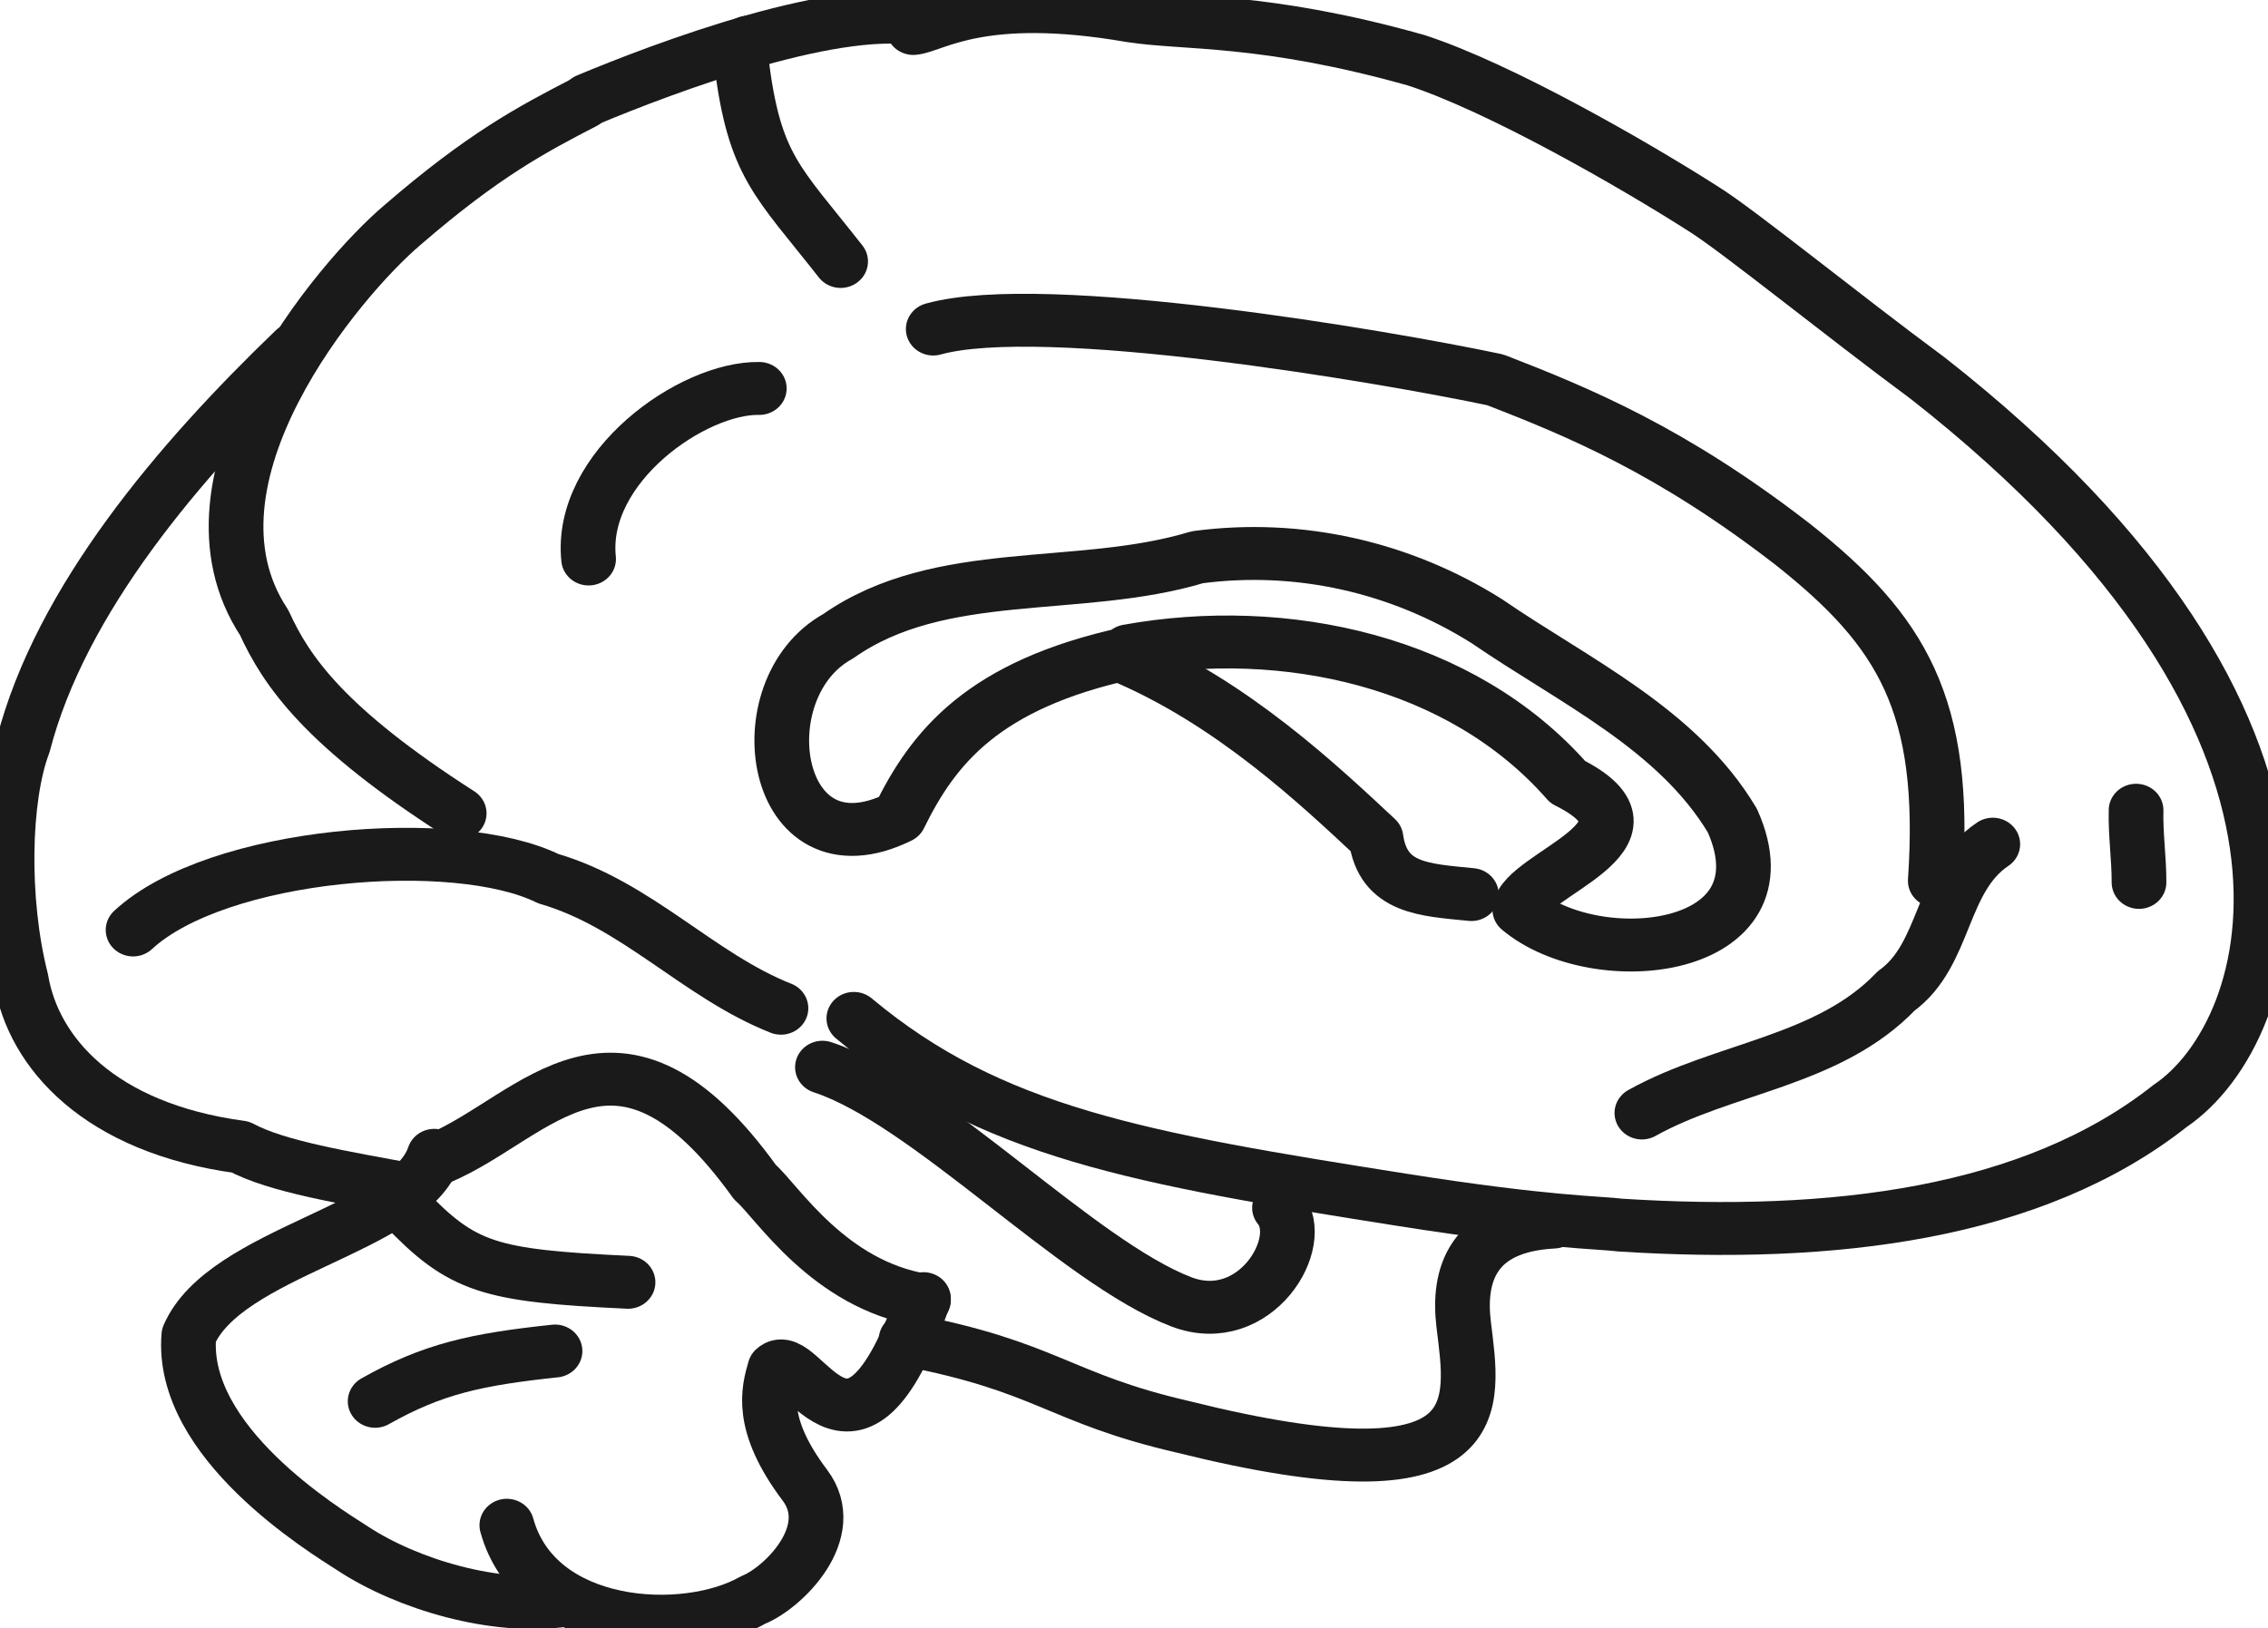
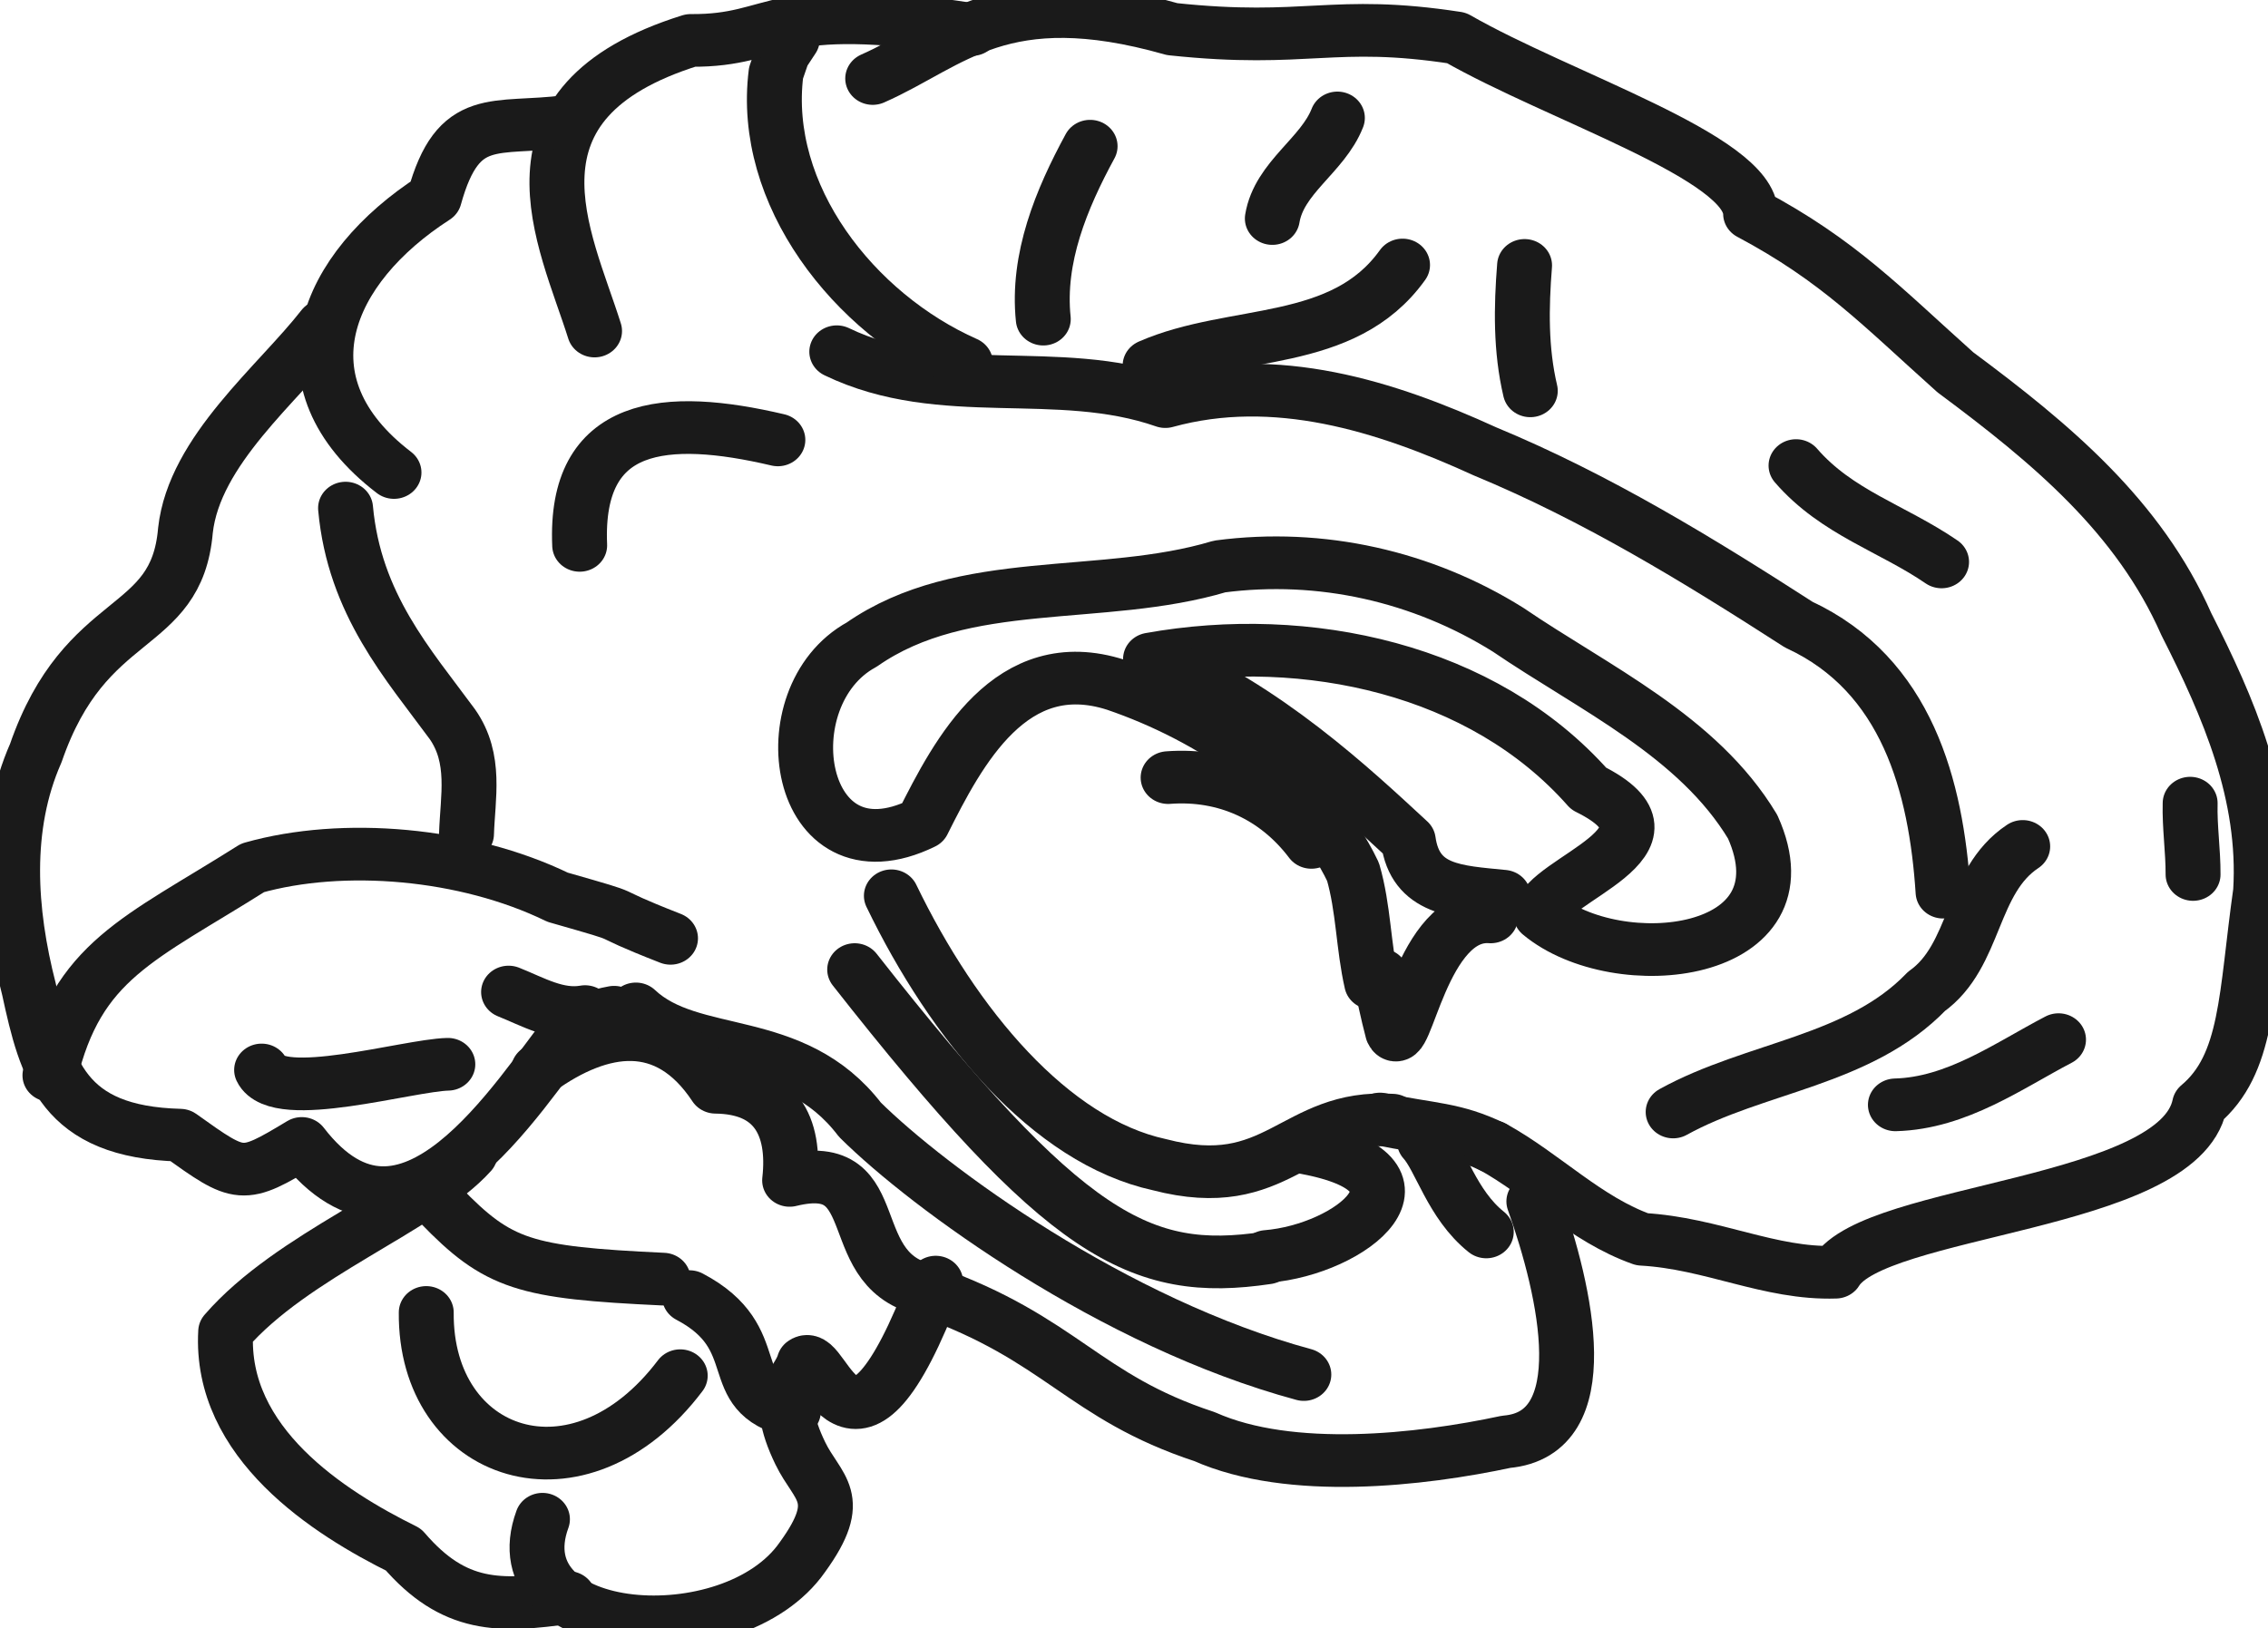
<svg xmlns="http://www.w3.org/2000/svg" width="89.316mm" height="64.126mm" viewBox="0 0 89.316 64.126" version="1.1" id="svg1" xml:space="preserve">
  <defs id="defs1" />
  <g id="layer1" transform="translate(2.344516,-0.936059)">
    <g id="g1067-1-0" transform="matrix(2.282747,0,0,2.208663,-137.9983,310.8971)">
-       <g id="g1066-0-3" transform="matrix(-1.291728,0,0,1.291728,186.2547,24.53971)" style="stroke-width:0.226;stroke-dasharray:none">
-         <g id="g1065-8-9" transform="matrix(1.446469,0,0,1.446469,-274.7744,-147.327)" style="stroke-width:0.156;stroke-dasharray:none">
-           <path style="fill:none;stroke:#1a1a1a;stroke-width:0.505;stroke-linecap:round;stroke-linejoin:round;stroke-dasharray:none" d="m 249.409,13.881 c -0.188,-0.017 -0.624,-0.368 -2.004,-0.121 -0.507,0.083 -1.228,0.014 -2.638,0.424 -0.769,0.258 -2.007,0.992 -2.659,1.423 -0.317,0.205 -1.278,1.011 -2.065,1.612 -4.099,3.321 -3.261,6.232 -2.239,6.946 1.267,1.035 3.116,1.267 5.077,1.138 0.207,-0.027 0.664,-0.021 2.014,-0.241 2.421,-0.395 3.803,-0.643 5.063,-1.732" id="path1" />
-           <path style="fill:none;stroke:#1a1a1a;stroke-width:0.505;stroke-linecap:round;stroke-linejoin:round;stroke-dasharray:none" d="m 250.248,23.796 c -0.972,0.328 -2.353,1.858 -3.312,2.239 -0.682,0.27 -1.173,-0.572 -0.908,-0.897" id="path10" />
-           <path style="fill:none;stroke:#1a1a1a;stroke-width:0.505;stroke-linecap:round;stroke-linejoin:round;stroke-dasharray:none" d="m 247.427,19.822 c -1.447,-0.271 -3.081,0.095 -4.061,1.252 -0.993,0.512 0.405,0.876 0.443,1.218 -0.711,0.618 -2.51,0.418 -1.963,-0.849 0.507,-0.879 1.467,-1.336 2.267,-1.904 0.792,-0.516 1.734,-0.74 2.673,-0.611 1.094,0.342 2.374,0.068 3.318,0.755 0.879,0.5 0.611,2.323 -0.565,1.724 -0.314,-0.661 -0.77,-1.261 -2.117,-1.564" id="path13" />
-           <path style="fill:none;stroke:#1a1a1a;stroke-width:0.505;stroke-linecap:round;stroke-linejoin:round;stroke-dasharray:none" d="m 247.488,19.87 c -1.022,0.442 -1.832,1.239 -2.351,1.739 -0.065,0.485 -0.449,0.494 -0.881,0.539" id="path14" />
-           <path style="fill:none;stroke:#1a1a1a;stroke-width:0.505;stroke-linecap:round;stroke-linejoin:round;stroke-dasharray:none" d="m 242.682,24.233 c -0.759,-0.437 -1.724,-0.49 -2.348,-1.165 -0.467,-0.348 -0.405,-1.064 -0.892,-1.401" id="path18" />
-           <path style="fill:none;stroke:#1a1a1a;stroke-width:0.505;stroke-linecap:round;stroke-linejoin:round;stroke-dasharray:none" d="m 239.973,22.017 c -0.11,-1.678 0.308,-2.386 1.311,-3.208 1.124,-0.901 1.981,-1.265 2.751,-1.574 1.024,-0.224 4.169,-0.779 5.19,-0.485" id="path19" />
-           <path style="fill:none;stroke:#1a1a1a;stroke-width:0.505;stroke-linecap:round;stroke-linejoin:round;stroke-dasharray:none" d="m 250.08,16.105 c 0.584,-0.77 0.796,-0.904 0.917,-1.912 l -0.06,-0.181" id="path20" />
-           <path style="fill:none;stroke:#1a1a1a;stroke-width:0.505;stroke-linecap:round;stroke-linejoin:round;stroke-dasharray:none" d="m 249.283,13.809 c 0.391,-0.097 0.992,0.013 1.581,0.184 0.614,0.179 1.215,0.423 1.55,0.568" id="path21" />
-           <path style="fill:none;stroke:#1a1a1a;stroke-width:0.505;stroke-linecap:round;stroke-linejoin:round;stroke-dasharray:none" d="m 252.452,14.589 c 0.475,0.254 0.926,0.499 1.676,1.17 0.58,0.508 2.15,2.425 1.274,3.794 -0.206,0.468 -0.563,1 -1.8,1.82" id="path22" />
-           <path style="fill:none;stroke:#1a1a1a;stroke-width:0.505;stroke-linecap:round;stroke-linejoin:round;stroke-dasharray:none" d="m 252.407,18.945 c 0.089,-0.878 -0.962,-1.64 -1.576,-1.628" id="path23" />
-           <path style="fill:none;stroke:#1a1a1a;stroke-width:0.505;stroke-linecap:round;stroke-linejoin:round;stroke-dasharray:none" d="m 250.631,23.233 c 0.761,-0.31 1.331,-0.992 2.149,-1.237 0.852,-0.434 3.055,-0.255 3.833,0.49" id="path31" />
-           <path style="fill:none;stroke:#1a1a1a;stroke-width:0.505;stroke-linecap:round;stroke-linejoin:round;stroke-dasharray:none" d="m 255.117,16.941 c 1.077,1.07 2.164,2.396 2.509,3.775 0.187,0.507 0.207,1.486 0.02,2.244 -0.112,0.694 -0.719,1.416 -2.024,1.598 -0.342,0.19 -0.971,0.292 -1.556,0.406" id="path32" />
-           <path style="fill:none;stroke:#1a1a1a;stroke-width:0.505;stroke-linecap:round;stroke-linejoin:round;stroke-dasharray:none" d="m 243.497,25.274 c 0.754,0.041 0.884,0.508 0.831,0.972 -0.089,0.775 -0.3,1.727 2.591,0.983 1.152,-0.275 1.245,-0.574 2.557,-0.832" id="path34" />
-           <path style="fill:none;stroke:#1a1a1a;stroke-width:0.505;stroke-linecap:round;stroke-linejoin:round;stroke-dasharray:none" d="m 253.832,24.637 c 0.228,0.706 1.931,0.917 2.266,1.718 0.084,1.018 -1.245,1.857 -1.515,2.036 -0.506,0.343 -1.317,0.59 -1.955,0.494" id="path35" />
-           <path style="fill:none;stroke:#1a1a1a;stroke-width:0.505;stroke-linecap:round;stroke-linejoin:round;stroke-dasharray:none" d="m 253.162,28.168 c -0.267,1.003 -1.644,1.084 -2.277,0.712 -0.273,-0.113 -0.801,-0.647 -0.475,-1.094 0.426,-0.584 0.335,-0.908 0.277,-1.114 -0.235,-0.234 -0.711,1.296 -1.372,-0.667" id="path36" />
-           <path style="fill:none;stroke:#1a1a1a;stroke-width:0.505;stroke-linecap:round;stroke-linejoin:round;stroke-dasharray:none" d="m 254.11,25.13 c -0.54,0.583 -0.782,0.656 -2.067,0.719" id="path37" />
-           <path style="fill:none;stroke:#1a1a1a;stroke-width:0.505;stroke-linecap:round;stroke-linejoin:round;stroke-dasharray:none" d="m 253.781,24.662 c -0.889,-0.391 -1.639,-1.595 -2.91,0.231 -0.207,0.186 -0.679,0.979 -1.556,1.126" id="path39" />
-           <path style="fill:none;stroke:#1a1a1a;stroke-width:0.505;stroke-linecap:round;stroke-linejoin:round;stroke-dasharray:none" d="m 238.119,21.343 c 0.006,0.23 -0.028,0.459 -0.027,0.689" id="path42" />
-           <path style="fill:none;stroke:#1a1a1a;stroke-width:0.505;stroke-linecap:round;stroke-linejoin:round;stroke-dasharray:none" d="m 254.378,26.985 c -0.53,-0.309 -0.931,-0.4 -1.661,-0.48" id="path274" />
+       <g id="g1066-0-3" transform="matrix(-1.297699,0,0,1.291728,186.8465,24.53971)" style="stroke-width:0.728;stroke-dasharray:none">
+         <g id="g1065-8-9" transform="matrix(1.434289,0,0,1.428927,-271.9821,-147.1633)" style="stroke-width:0.509;stroke-dasharray:none">
+           <g id="g2" style="stroke-width:0.509;stroke-dasharray:none" transform="translate(0.5935735,0.02520364)">
+             <path style="fill:none;stroke:#1a1a1a;stroke-width:0.509;stroke-linecap:round;stroke-linejoin:round;stroke-dasharray:none" d="m 249.405,14.395 c -0.724,-0.332 -1.196,-0.945 -2.776,-0.477 -1.253,0.139 -1.487,-0.099 -2.635,0.085 -0.952,0.57 -2.721,1.155 -2.726,1.699 -0.815,0.452 -1.21,0.89 -1.898,1.532 -0.893,0.691 -1.701,1.395 -2.14,2.432 -0.393,0.807 -0.744,1.653 -0.689,2.583 0.137,1.011 0.115,1.67 0.566,2.064 0.195,0.977 3.014,0.999 3.373,1.616 0.613,0.021 1.142,-0.28 1.794,-0.318 0.52,-0.192 0.914,-0.624 1.388,-0.896" id="path1-7" />
+             <path style="fill:none;stroke:#1a1a1a;stroke-width:0.509;stroke-linecap:round;stroke-linejoin:round;stroke-dasharray:none" d="m 243.658,24.719 c 0.365,-0.184 0.571,-0.167 1.045,-0.27" id="path5" />
+             <path style="fill:none;stroke:#1a1a1a;stroke-width:0.509;stroke-linecap:round;stroke-linejoin:round;stroke-dasharray:none" d="m 249.232,22.292 c -0.577,1.246 -1.474,2.369 -2.484,2.598 -1.106,0.301 -1.247,-0.492 -2.159,-0.43" id="path9" />
+             <path style="fill:none;stroke:#1a1a1a;stroke-width:0.509;stroke-linecap:round;stroke-linejoin:round;stroke-dasharray:none" d="m 249.572,23.005 c -1.949,2.587 -2.646,2.968 -3.822,2.786" id="path10-3" />
+             <path style="fill:none;stroke:#1a1a1a;stroke-width:0.509;stroke-linecap:round;stroke-linejoin:round;stroke-dasharray:none" d="m 245.753,25.777 c -0.785,-0.066 -1.673,-0.802 -0.345,-1.052" id="path11" />
+             <path style="fill:none;stroke:#1a1a1a;stroke-width:0.509;stroke-linecap:round;stroke-linejoin:round;stroke-dasharray:none" d="m 246.83,20.004 c -1.447,-0.271 -3.081,0.095 -4.061,1.252 -0.993,0.512 0.405,0.876 0.443,1.218 -0.711,0.618 -2.51,0.418 -1.963,-0.849 0.507,-0.879 1.467,-1.336 2.267,-1.904 0.792,-0.516 1.734,-0.74 2.673,-0.611 1.094,0.342 2.374,0.068 3.318,0.755 0.879,0.5 0.611,2.323 -0.565,1.724 -0.332,-0.691 -0.82,-1.662 -1.793,-1.335 -0.874,0.311 -1.802,0.942 -2.196,1.807 -0.098,0.351 -0.095,0.719 -0.173,1.074" id="path13-4" />
+             <path style="fill:none;stroke:#1a1a1a;stroke-width:0.509;stroke-linecap:round;stroke-linejoin:round;stroke-dasharray:none" d="m 246.792,20.018 c -1.022,0.442 -1.832,1.239 -2.351,1.739 -0.065,0.485 -0.449,0.494 -0.881,0.539" id="path14-3" />
+             <path style="fill:none;stroke:#1a1a1a;stroke-width:0.509;stroke-linecap:round;stroke-linejoin:round;stroke-dasharray:none" d="m 243.677,22.496 c 0.65,-0.049 0.794,1.368 0.909,1.111 0.045,-0.182 0.087,-0.365 0.109,-0.551" id="path15" />
+             <path style="fill:none;stroke:#1a1a1a;stroke-width:0.509;stroke-linecap:round;stroke-linejoin:round;stroke-dasharray:none" d="m 245.339,21.776 c 0.318,-0.439 0.79,-0.668 1.328,-0.626" id="path17" />
+             <path style="fill:none;stroke:#1a1a1a;stroke-width:0.509;stroke-linecap:round;stroke-linejoin:round;stroke-dasharray:none" d="m 241.986,24.381 c -0.759,-0.437 -1.724,-0.49 -2.348,-1.165 -0.467,-0.348 -0.405,-1.064 -0.892,-1.401" id="path18-0" />
+             <path style="fill:none;stroke:#1a1a1a;stroke-width:0.509;stroke-linecap:round;stroke-linejoin:round;stroke-dasharray:none" d="m 239.484,22.257 c 0.064,-1.018 0.333,-2.1 1.338,-2.585 0.931,-0.625 1.874,-1.228 2.91,-1.675 0.921,-0.439 1.94,-0.773 2.961,-0.48 1.005,-0.365 2.064,0.011 3.045,-0.482" id="path19-4" />
+             <path style="fill:none;stroke:#1a1a1a;stroke-width:0.509;stroke-linecap:round;stroke-linejoin:round;stroke-dasharray:none" d="m 248.545,17.144 c 1.04,-0.481 1.898,-1.628 1.756,-2.803 l -0.06,-0.181 -0.091,-0.144" id="path20-8" />
+             <path style="fill:none;stroke:#1a1a1a;stroke-width:0.509;stroke-linecap:round;stroke-linejoin:round;stroke-dasharray:none" d="m 248.485,13.922 c 1.885,-0.31 1.759,0.112 2.607,0.105 1.843,0.6 1.161,1.912 0.891,2.808" id="path21-7" />
+             <path style="fill:none;stroke:#1a1a1a;stroke-width:0.509;stroke-linecap:round;stroke-linejoin:round;stroke-dasharray:none" d="m 252.239,14.81 c 0.671,0.089 1.006,-0.101 1.229,0.738 1.011,0.679 1.467,1.783 0.374,2.654" id="path22-5" />
+             <path style="fill:none;stroke:#1a1a1a;stroke-width:0.509;stroke-linecap:round;stroke-linejoin:round;stroke-dasharray:none" d="m 252.121,18.906 c 0.05,-1.202 -0.8,-1.273 -1.837,-1.019" id="path23-9" />
+             <path style="fill:none;stroke:#1a1a1a;stroke-width:0.509;stroke-linecap:round;stroke-linejoin:round;stroke-dasharray:none" d="m 246.834,17.169 c -0.781,-0.356 -1.788,-0.167 -2.34,-0.972" id="path24" />
+             <path style="fill:none;stroke:#1a1a1a;stroke-width:0.509;stroke-linecap:round;stroke-linejoin:round;stroke-dasharray:none" d="m 245.701,15.748 c -0.063,-0.398 -0.467,-0.609 -0.603,-0.972" id="path25" />
+             <path style="fill:none;stroke:#1a1a1a;stroke-width:0.509;stroke-linecap:round;stroke-linejoin:round;stroke-dasharray:none" d="m 247.824,16.72 c 0.059,-0.589 -0.167,-1.159 -0.434,-1.671" id="path26" />
+             <path style="fill:none;stroke:#1a1a1a;stroke-width:0.509;stroke-linecap:round;stroke-linejoin:round;stroke-dasharray:none" d="m 254.291,18.546 c -0.081,0.93 -0.582,1.509 -0.99,2.088 -0.224,0.334 -0.142,0.705 -0.131,1.061" id="path29" />
+             <path style="fill:none;stroke:#1a1a1a;stroke-width:0.509;stroke-linecap:round;stroke-linejoin:round;stroke-dasharray:none" d="m 251.279,22.703 c 0.761,-0.31 0.228,-0.153 1.046,-0.397 0.852,-0.431 1.989,-0.531 2.827,-0.284 1.051,0.692 1.627,0.891 1.879,2.005" id="path31-5" />
+             <path style="fill:none;stroke:#1a1a1a;stroke-width:0.509;stroke-linecap:round;stroke-linejoin:round;stroke-dasharray:none" d="m 254.496,16.786 c 0.416,0.557 1.197,1.201 1.279,1.976 0.083,1.015 0.925,0.756 1.387,2.151 0.302,0.714 0.25,1.525 0.063,2.283 -0.162,0.78 -0.314,1.379 -1.4,1.409 -0.561,0.418 -0.574,0.428 -1.128,0.08 -0.98,1.326 -2.008,-0.474 -2.497,-1.111 -0.131,-0.081 -0.245,-0.128 -0.398,-0.157" id="path32-3" />
+             <path style="fill:none;stroke:#1a1a1a;stroke-width:0.509;stroke-linecap:round;stroke-linejoin:round;stroke-dasharray:none" d="m 251.6,23.385 c -0.516,0.507 -1.456,0.224 -2.077,1.071 -0.638,0.659 -2.35,1.965 -4.114,2.462" id="path33" />
+             <path style="fill:none;stroke:#1a1a1a;stroke-width:0.509;stroke-linecap:round;stroke-linejoin:round;stroke-dasharray:none" d="m 243.277,25.245 c -0.3,0.878 -0.595,2.247 0.257,2.323 0.79,0.176 1.997,0.32 2.795,-0.05 1.13,-0.387 1.321,-0.945 2.561,-1.404" id="path34-2" />
+             <path style="fill:none;stroke:#1a1a1a;stroke-width:0.509;stroke-linecap:round;stroke-linejoin:round;stroke-dasharray:none" d="m 253.136,24.785 c 0.46,0.533 1.646,0.972 2.266,1.718 0.059,1.077 -0.959,1.752 -1.648,2.107 -0.468,0.569 -0.89,0.557 -1.528,0.462" id="path35-7" />
+             <path style="fill:none;stroke:#1a1a1a;stroke-width:0.509;stroke-linecap:round;stroke-linejoin:round;stroke-dasharray:none" d="m 252.466,28.316 c 0.407,1.158 -1.764,1.33 -2.409,0.367 -0.403,-0.579 -0.141,-0.66 0.019,-1.004 0.271,-0.582 0.021,-0.673 -0.036,-0.878 -0.183,-0.148 -0.44,1.381 -1.219,-0.776" id="path36-3" />
+             <path style="fill:none;stroke:#1a1a1a;stroke-width:0.509;stroke-linecap:round;stroke-linejoin:round;stroke-dasharray:none" d="m 253.414,25.277 c -0.54,0.583 -0.782,0.656 -2.067,0.719" id="path37-9" />
+             <path style="fill:none;stroke:#1a1a1a;stroke-width:0.509;stroke-linecap:round;stroke-linejoin:round;stroke-dasharray:none" d="m 251.103,26.165 c -0.739,0.405 -0.291,0.945 -0.963,1.108" id="path38" />
+             <path style="fill:none;stroke:#1a1a1a;stroke-width:0.509;stroke-linecap:round;stroke-linejoin:round;stroke-dasharray:none" d="m 252.503,23.975 c -0.576,-0.431 -1.198,-0.534 -1.642,0.167 -0.549,0.007 -0.744,0.367 -0.686,0.9 -0.943,-0.241 -0.44,0.92 -1.318,1.067" id="path39-7" />
+             <path style="fill:none;stroke:#1a1a1a;stroke-width:0.509;stroke-linecap:round;stroke-linejoin:round;stroke-dasharray:none" d="m 243.363,16.201 c 0.031,0.404 0.037,0.815 -0.053,1.212" id="path40" />
+             <path style="fill:none;stroke:#1a1a1a;stroke-width:0.509;stroke-linecap:round;stroke-linejoin:round;stroke-dasharray:none" d="m 240.847,18.135 c -0.378,0.455 -0.894,0.606 -1.349,0.931" id="path41" />
+             <path style="fill:none;stroke:#1a1a1a;stroke-width:0.509;stroke-linecap:round;stroke-linejoin:round;stroke-dasharray:none" d="m 237.194,21.397 c 0.006,0.23 -0.028,0.459 -0.027,0.689" id="path42-7" />
+             <path style="fill:none;stroke:#1a1a1a;stroke-width:0.509;stroke-linecap:round;stroke-linejoin:round;stroke-dasharray:none" d="m 252.071,23.411 c 0.256,0.047 0.484,-0.096 0.709,-0.189" id="path43" />
+             <path style="fill:none;stroke:#1a1a1a;stroke-width:0.509;stroke-linecap:round;stroke-linejoin:round;stroke-dasharray:none" d="m 255.069,23.975 c -0.15,0.328 -1.354,-0.045 -1.726,-0.055" id="path44" />
+             <path style="fill:none;stroke:#1a1a1a;stroke-width:0.509;stroke-linecap:round;stroke-linejoin:round;stroke-dasharray:none" d="m 239.926,24.312 c -0.57,-0.016 -1.047,-0.377 -1.512,-0.63" id="path45" />
+             <path style="fill:none;stroke:#1a1a1a;stroke-width:0.509;stroke-linecap:round;stroke-linejoin:round;stroke-dasharray:none" d="m 253.543,26.318 c 0.012,1.396 -1.412,1.91 -2.354,0.611" id="path274-9" />
+             <path style="fill:none;stroke:#1a1a1a;stroke-width:0.509;stroke-linecap:round;stroke-linejoin:round;stroke-dasharray:none" d="m 244.291,24.666 c -0.149,0.169 -0.253,0.608 -0.573,0.874" id="path275" />
+           </g>
        </g>
      </g>
    </g>
  </g>
</svg>
